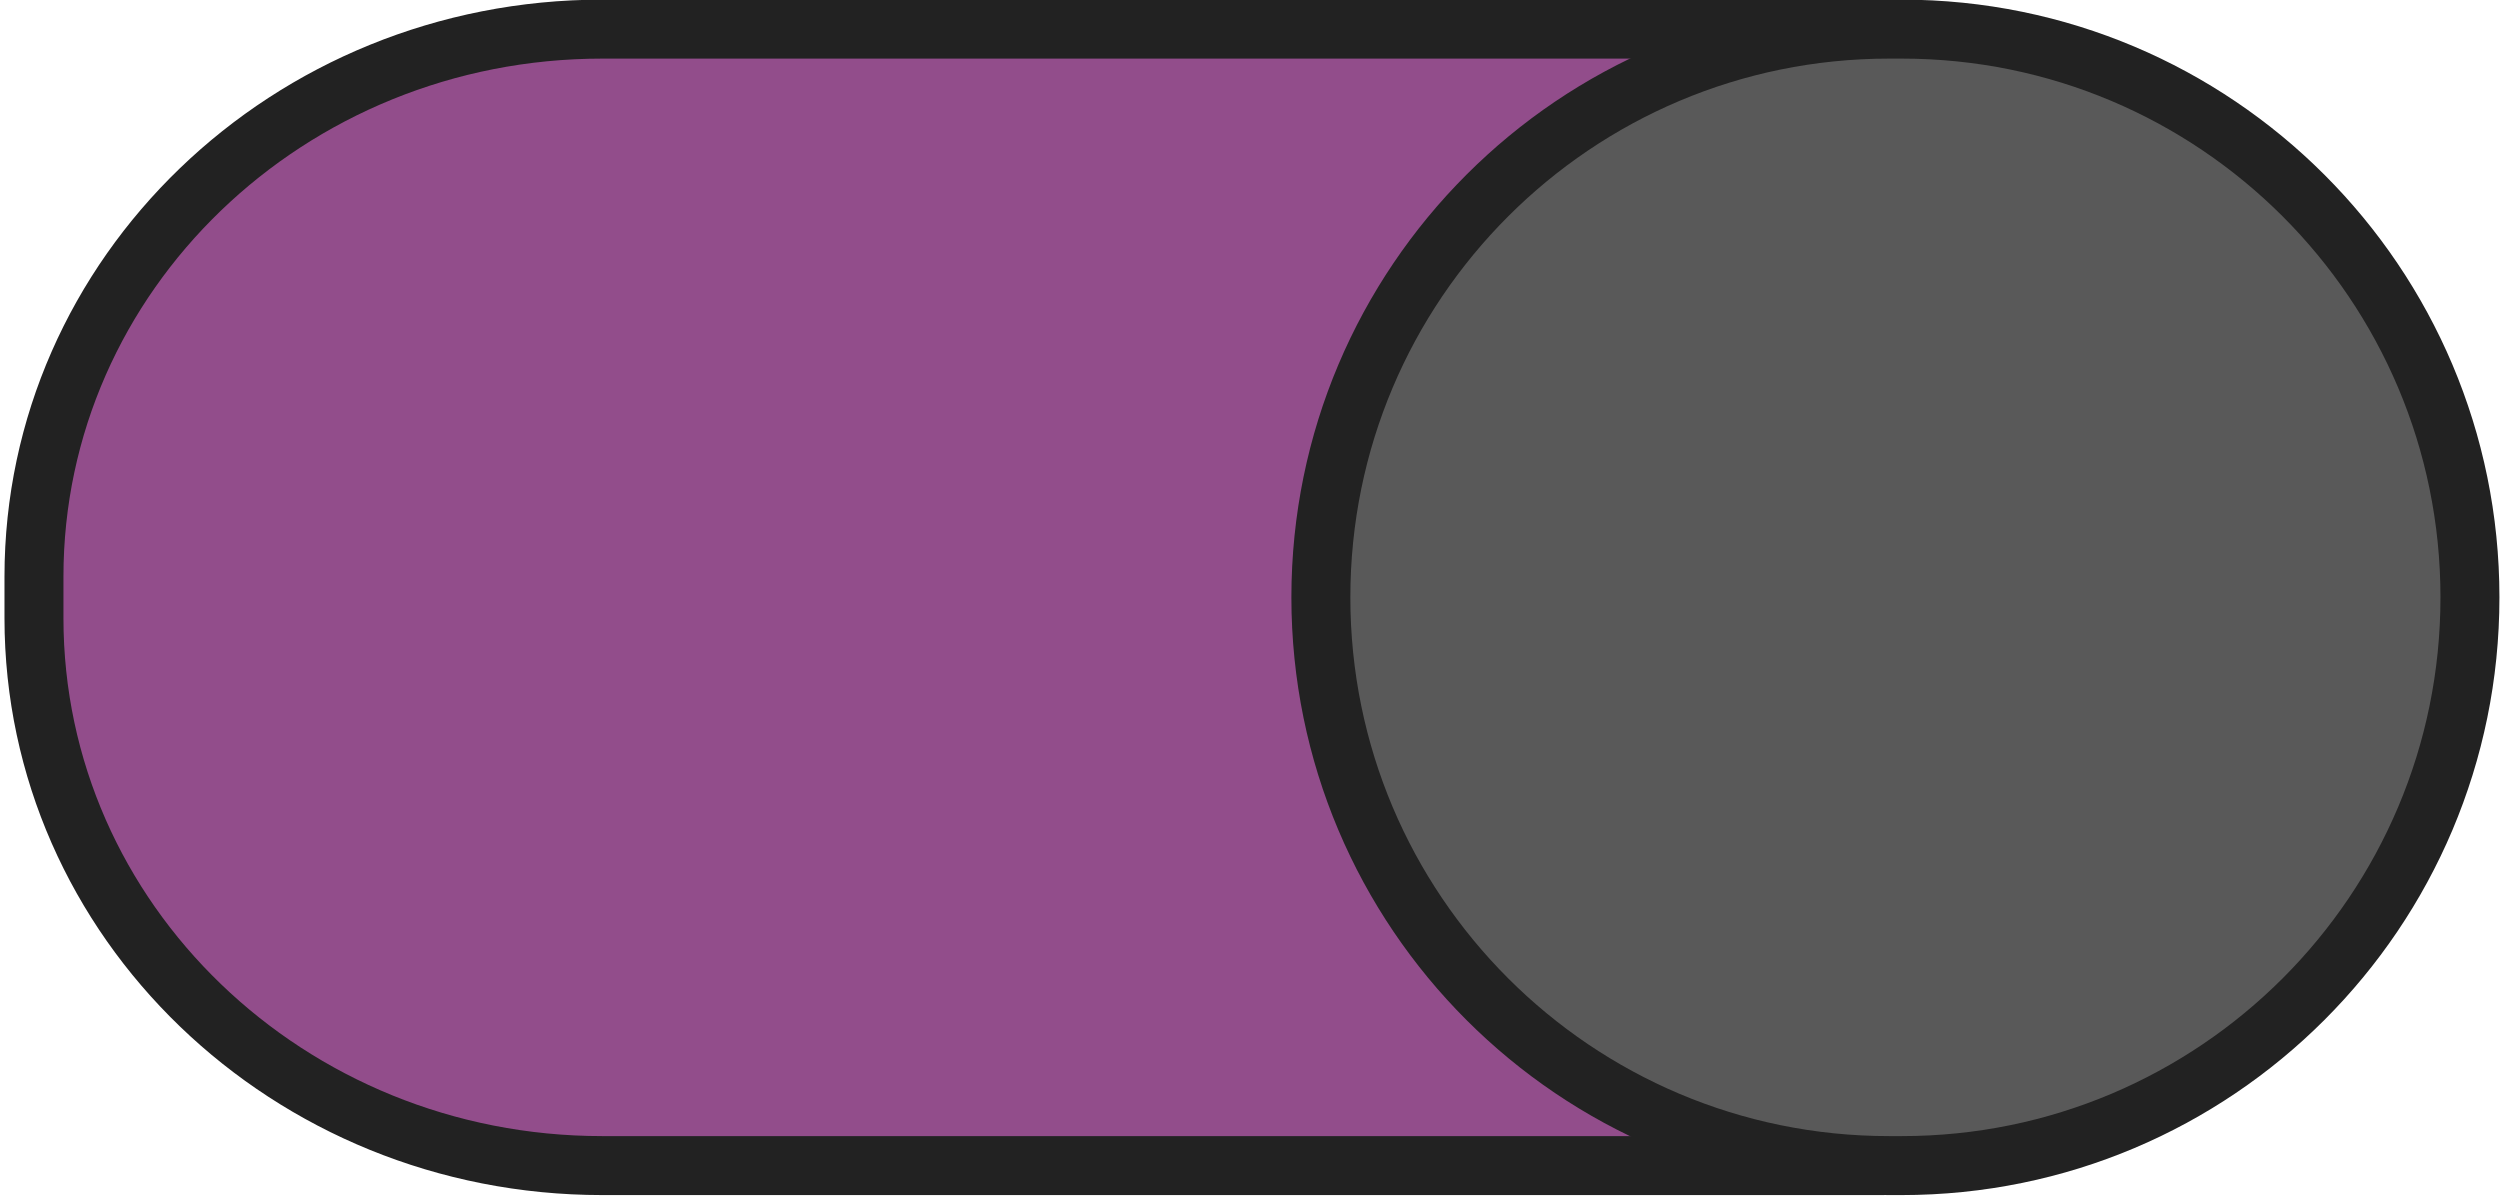
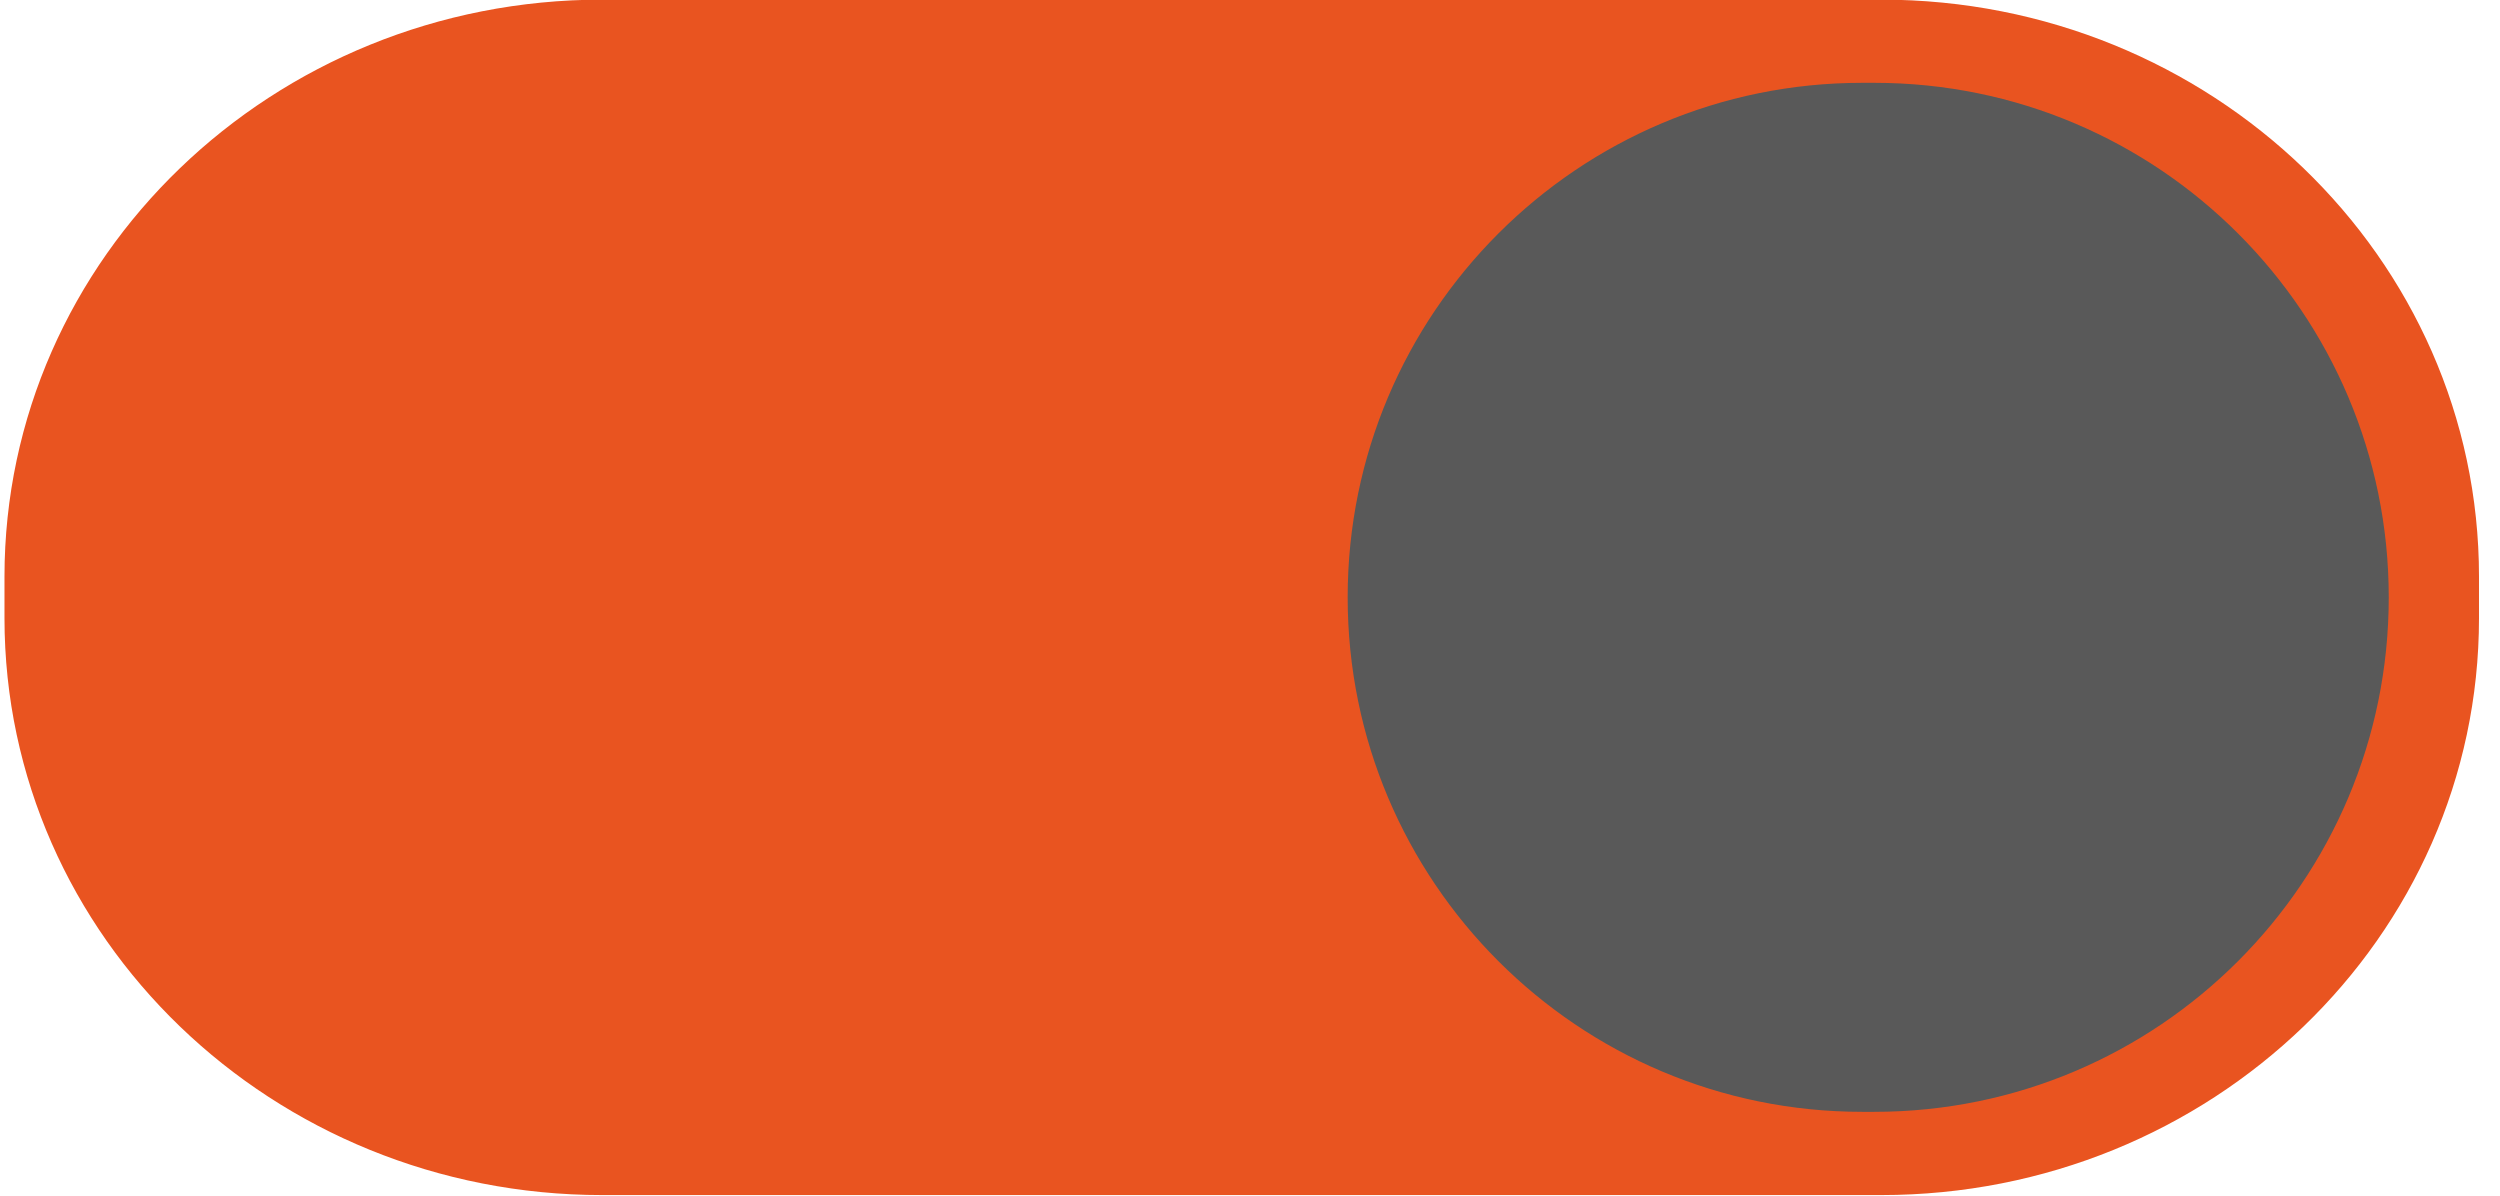
<svg xmlns="http://www.w3.org/2000/svg" width="46" height="22" viewBox="0 0 46 22" version="1.1" id="svg2751">
  <defs id="defs2745" />
  <g id="layer1" transform="translate(0,-291.1792)">
-     <rect style="opacity:1;vector-effect:none;fill:#924d8b;fill-opacity:1;stroke:#222222;stroke-width:1.085;stroke-linecap:butt;stroke-linejoin:miter;stroke-miterlimit:4;stroke-dasharray:none;stroke-dashoffset:0;stroke-opacity:1;marker:none;marker-start:none;marker-mid:none;marker-end:none;paint-order:normal" id="rect3296" width="44.446" height="20.911" x="0.625" y="291.715" rx="10.455" ry="10.073" />
-     <rect ry="10.455" rx="10.455" y="291.715" x="24.304" height="20.911" width="21.143" id="rect3300" style="opacity:1;vector-effect:none;fill:#595959;fill-opacity:1;stroke:#222222;stroke-width:1.085;stroke-linecap:butt;stroke-linejoin:miter;stroke-miterlimit:4;stroke-dasharray:none;stroke-dashoffset:0;stroke-opacity:1;marker:none;marker-start:none;marker-mid:none;marker-end:none;paint-order:normal" />
+     <rect style="opacity:1;vector-effect:none;fill:#e95420;fill-opacity:1;stroke:#e95420;stroke-width:1.085;stroke-linecap:butt;stroke-linejoin:miter;stroke-miterlimit:4;stroke-dasharray:none;stroke-dashoffset:0;stroke-opacity:1;marker:none;marker-start:none;marker-mid:none;marker-end:none;paint-order:normal" id="rect3296" width="44.446" height="20.911" x="0.625" y="291.715" rx="10.455" ry="10.073" />
+     <rect ry="9.985" rx="9.985" y="292.185" x="24.279" height="19.97" width="20.192" id="rect3300" style="opacity:1;vector-effect:none;fill:#595959;fill-opacity:1;stroke:#e95420;stroke-width:1.036;stroke-linecap:butt;stroke-linejoin:miter;stroke-miterlimit:4;stroke-dasharray:none;stroke-dashoffset:0;stroke-opacity:1;marker:none;marker-start:none;marker-mid:none;marker-end:none;paint-order:normal" />
  </g>
</svg>
